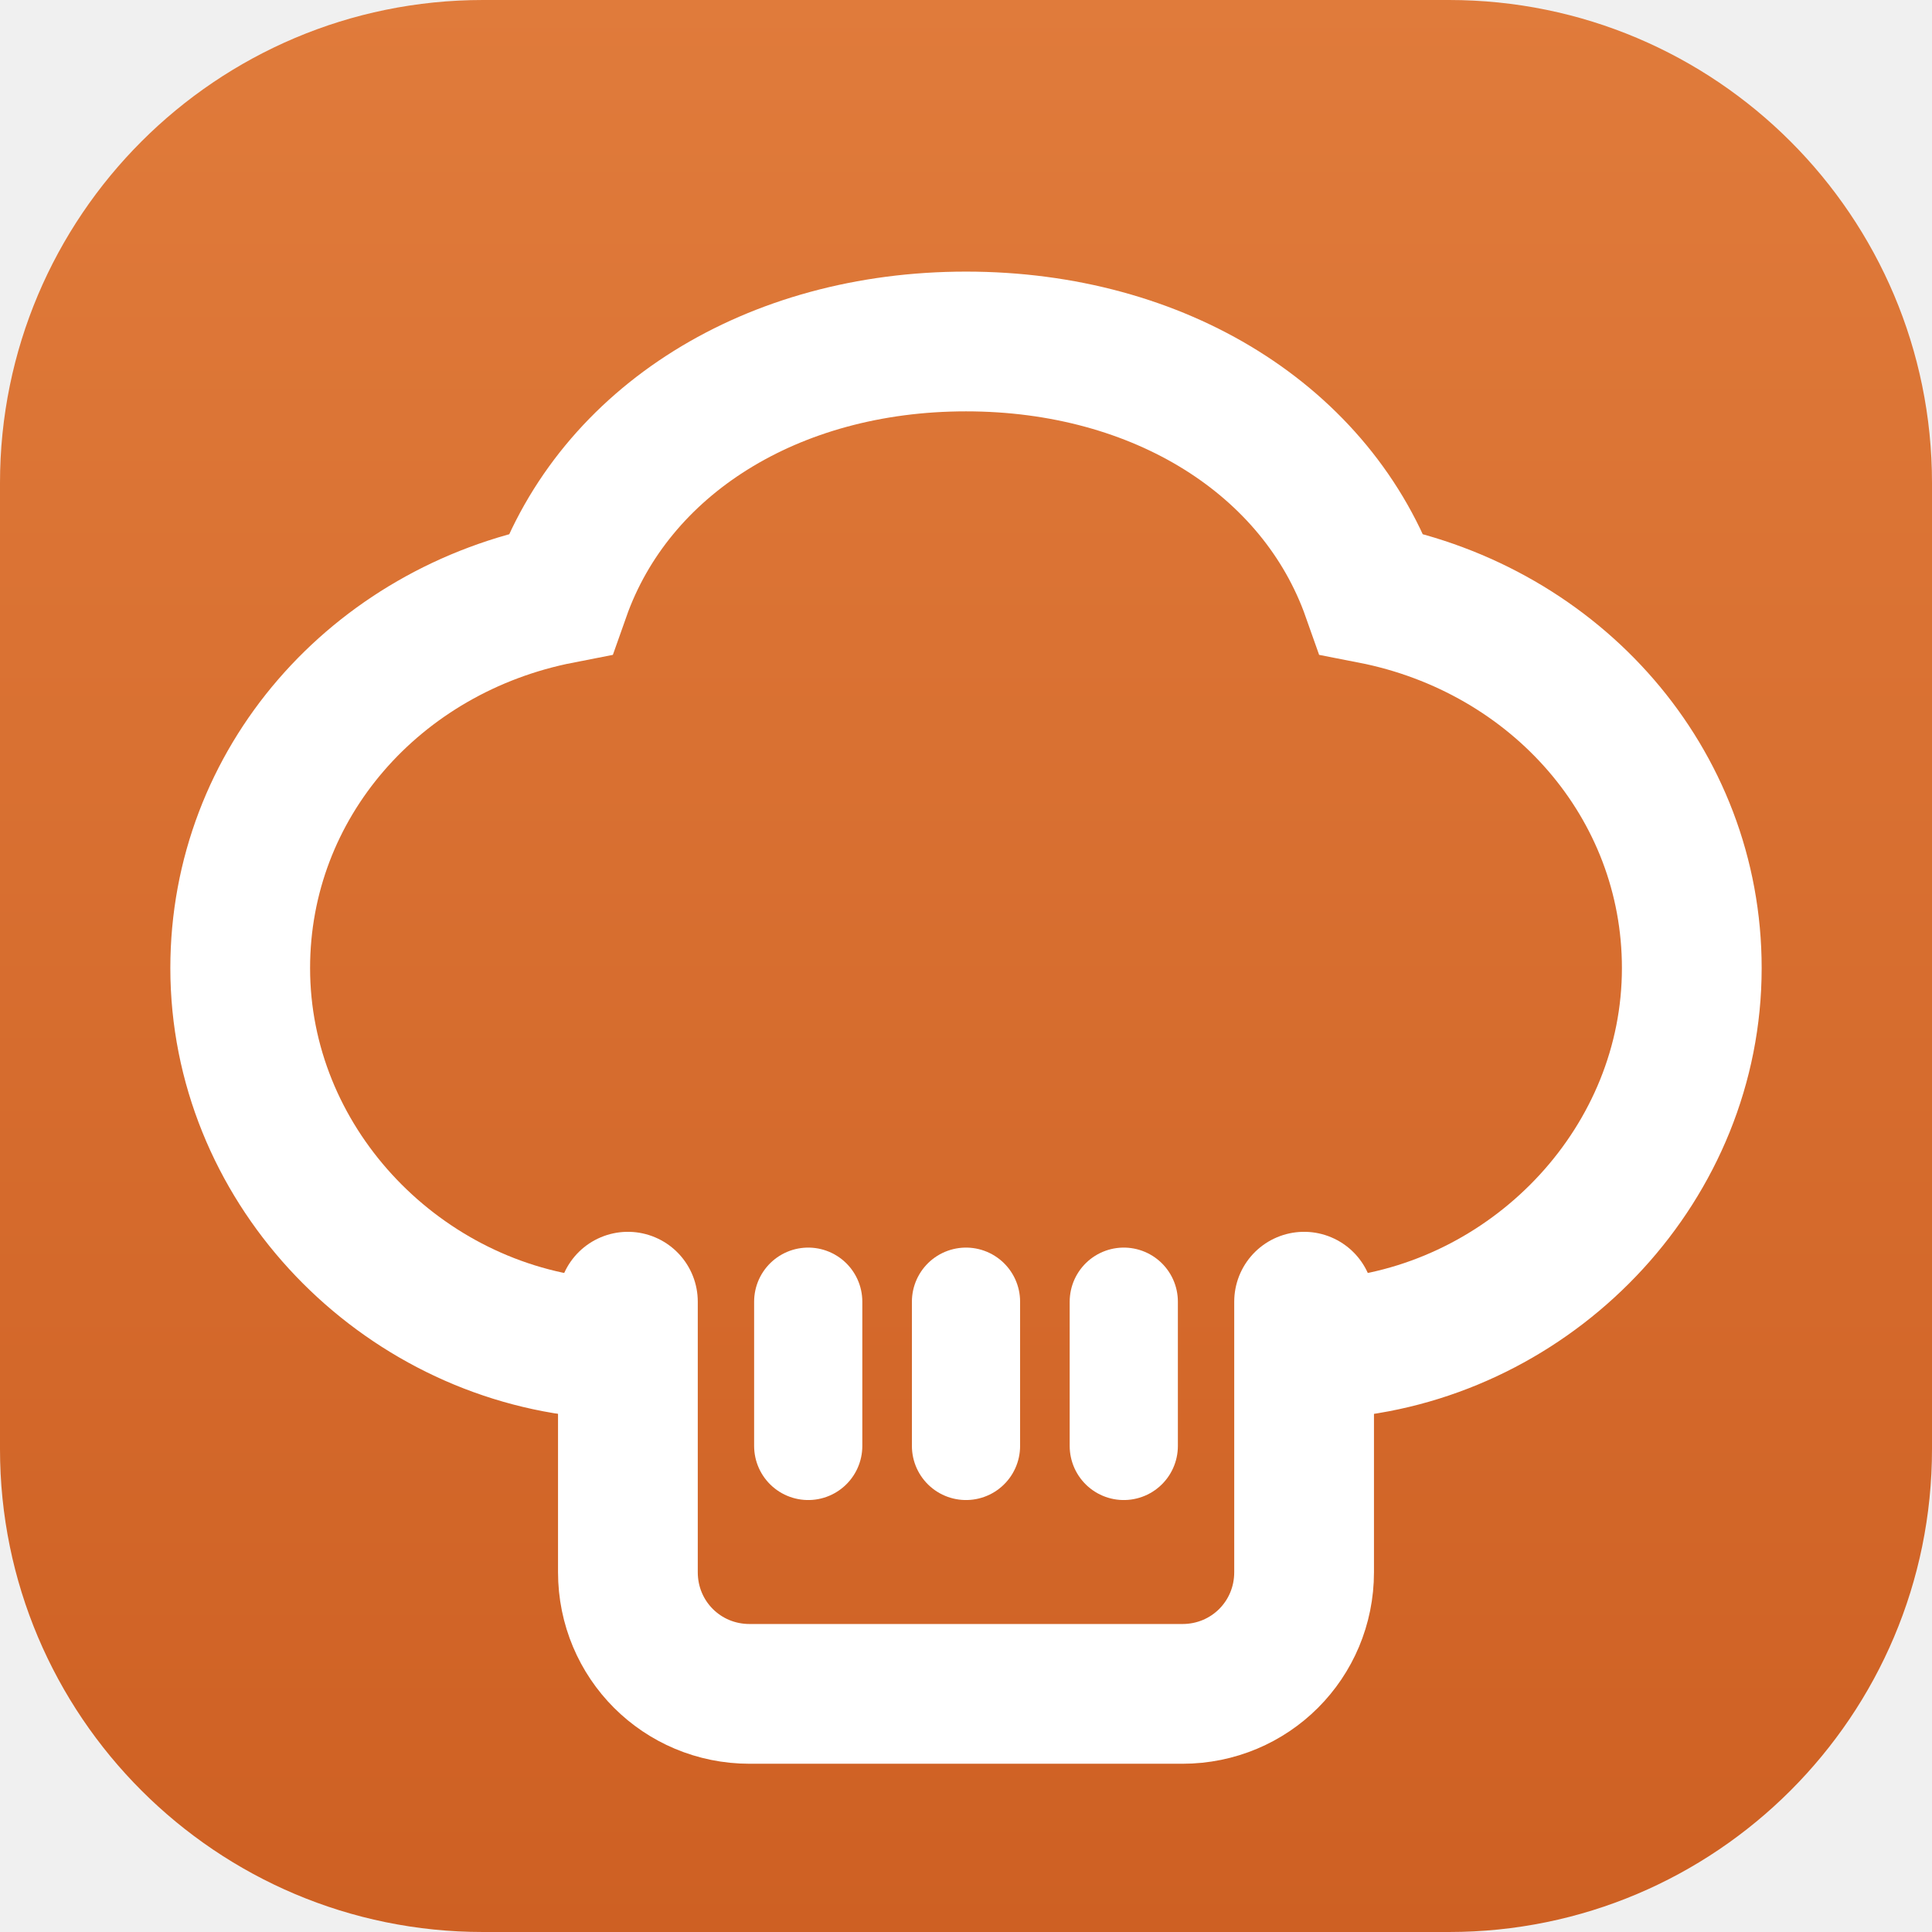
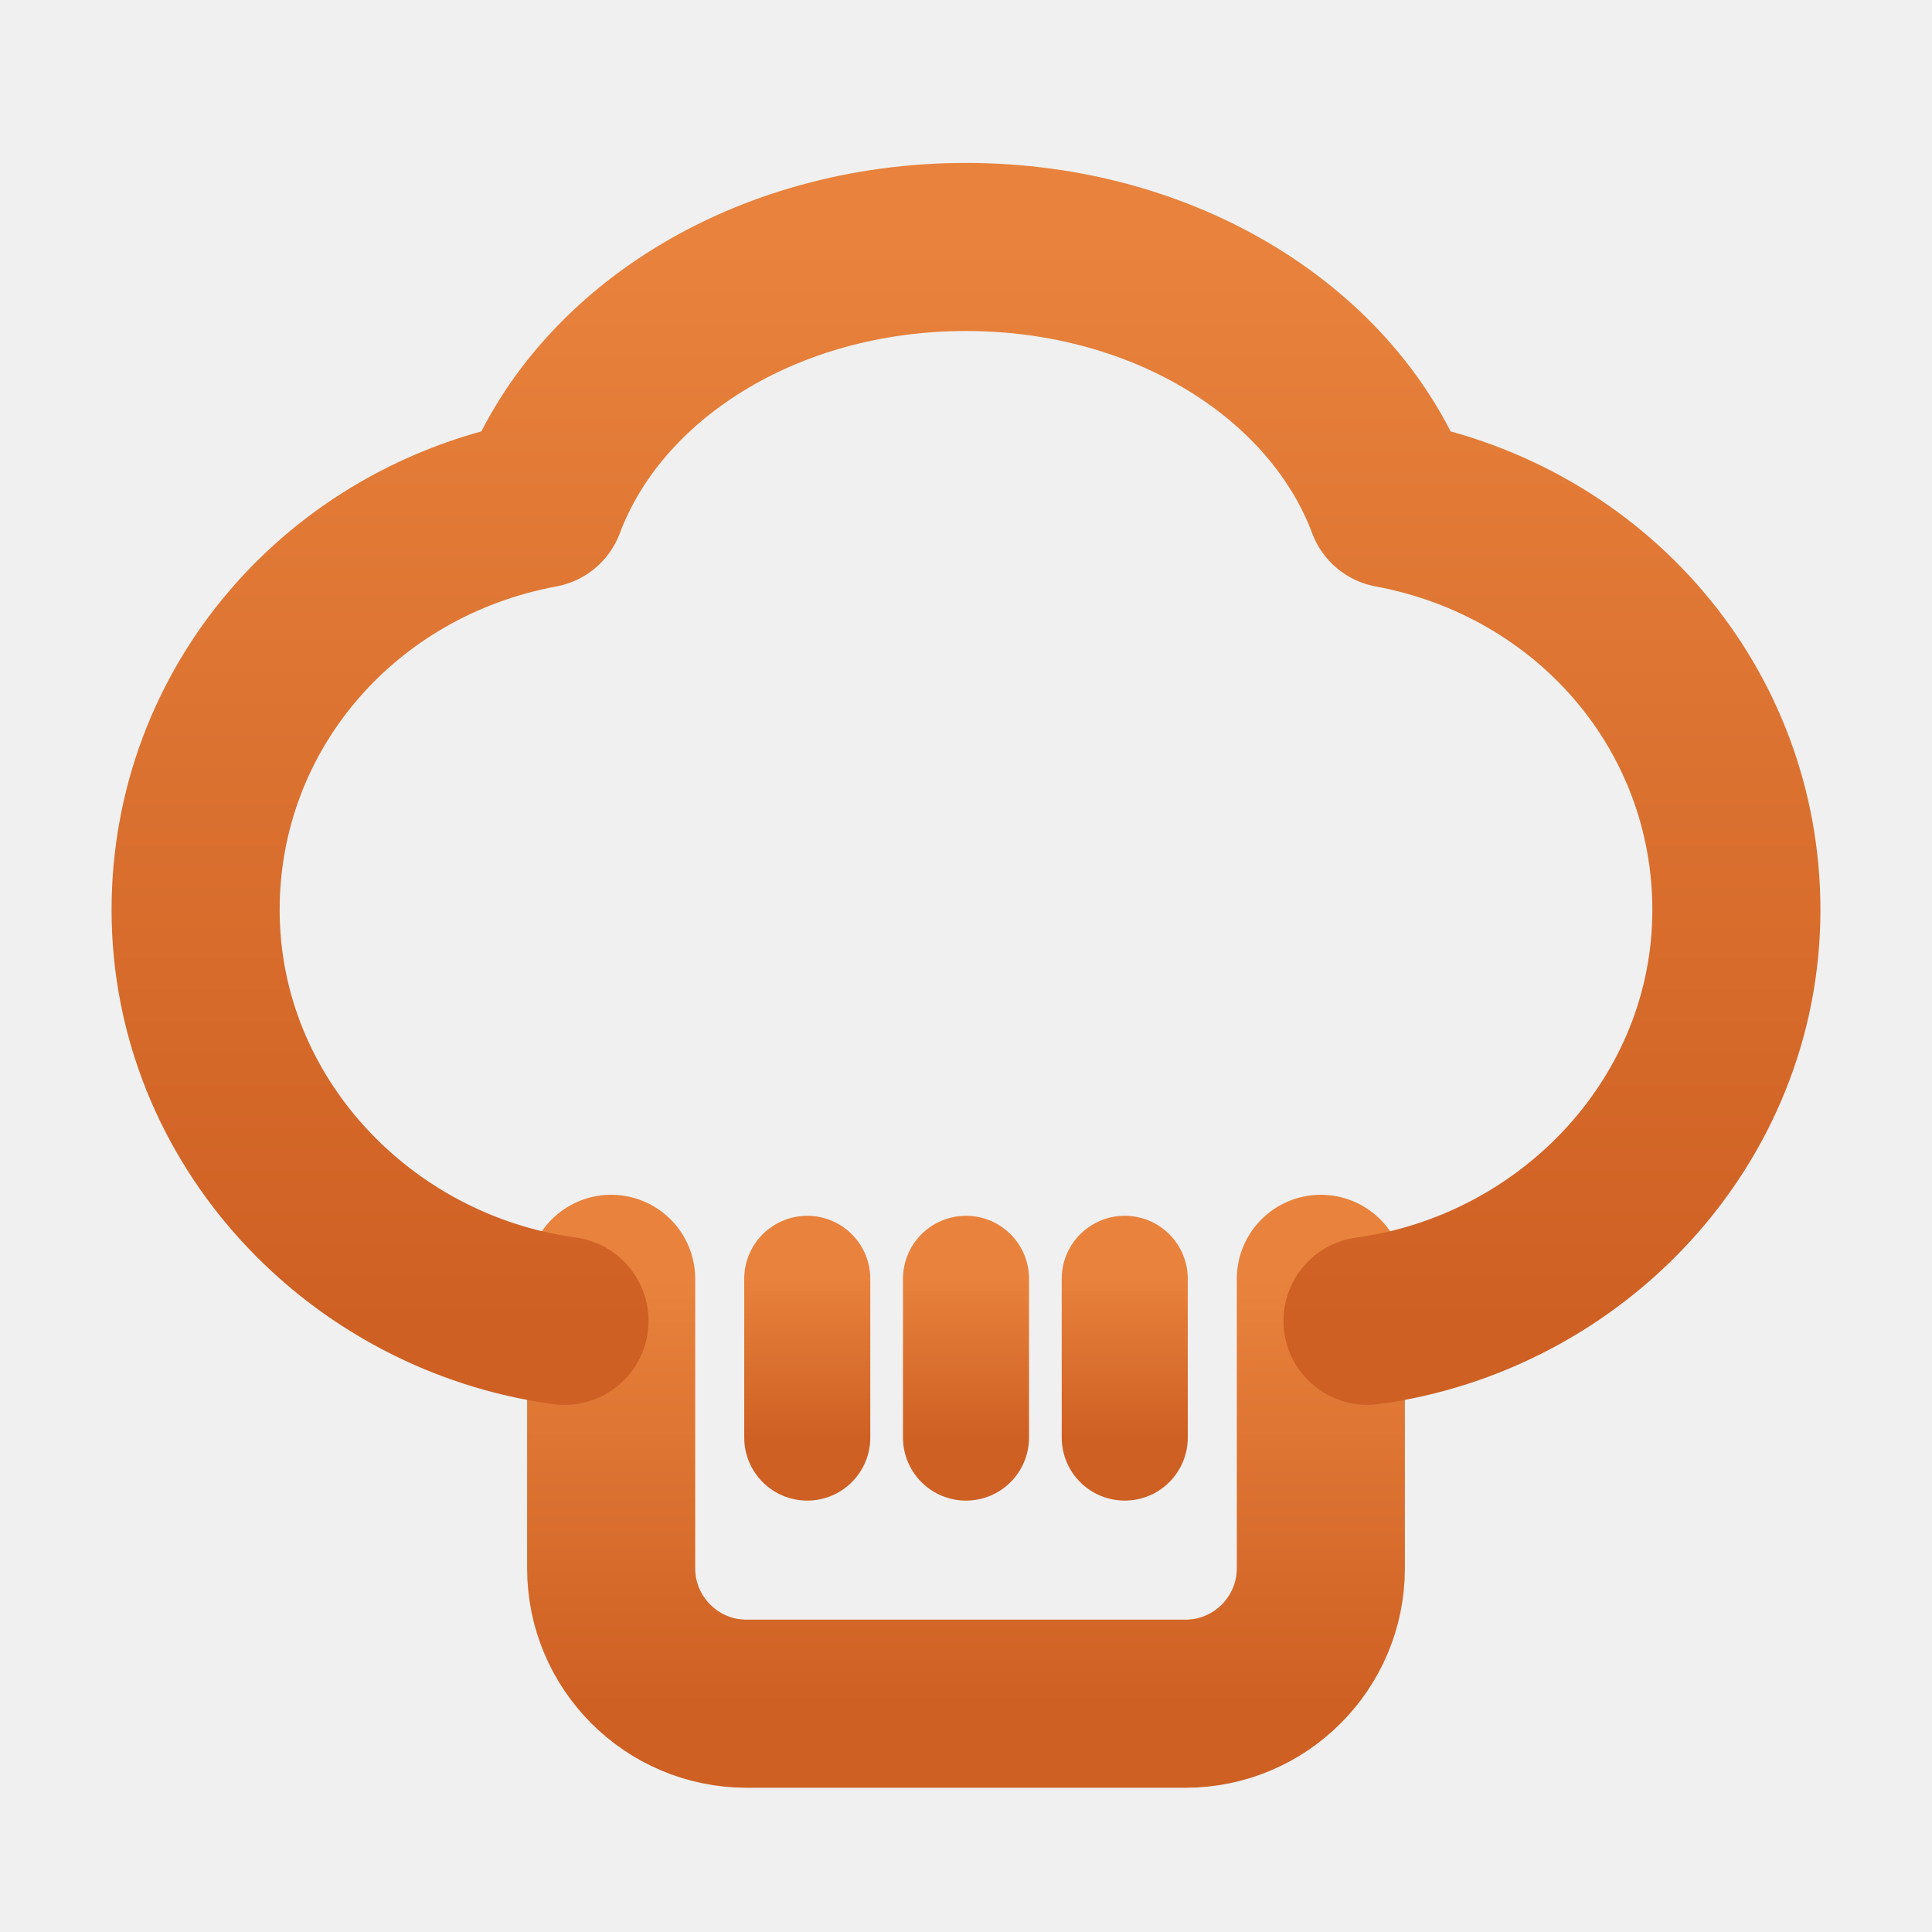
- <svg xmlns="http://www.w3.org/2000/svg" viewBox="0 0 48 48">
+ <svg xmlns="http://www.w3.org/2000/svg" viewBox="0 0 48 48" role="img" aria-label="Spiis">
  <defs>
-     <linearGradient id="bg" x1="0" y1="0" x2="0" y2="1">
-       <stop offset="0" stop-color="#E07B3B" />
+     <linearGradient id="s" x1="0" y1="0" x2="0" y2="1">
+       <stop offset="0" stop-color="#E8823C" />
      <stop offset="1" stop-color="#CE6023" />
    </linearGradient>
  </defs>
-   <rect width="48" height="48" rx="12" fill="url(#bg)" />
-   <g fill="none" stroke="#FFFFFF" stroke-linecap="round" transform="translate(24 24.5) scale(1.12) translate(-24 -23)">
-     <path d="M16.5 30v6c0 1.5 1.2 2.7 2.7 2.7h9.6c1.5 0 2.7-1.2 2.7-2.7v-6" stroke-width="3.1" />
-     <path d="M15.5 31c-4.2-.5-7.6-4.1-7.6-8.4 0-4.1 3-7.5 7.1-8.3C16.2 10.9 19.7 8.7 24 8.7s7.8 2.2 9 5.6c4.1.8 7.1 4.2 7.1 8.3 0 4.3-3.4 7.9-7.6 8.4" stroke-width="3.1" />
-     <path d="M20.5 30v3.2M24 30v3.2M27.5 30v3.2" stroke-width="2.4" />
+   <g fill="none" stroke="url(#s)" stroke-linecap="round" stroke-linejoin="round" transform="translate(24 24) scale(1.16) translate(-24 -23.5)">
+     <path d="M16.4 30.2v6.2c0 1.6 1.3 2.9 2.9 2.9h9.4c1.6 0 2.9-1.3 2.9-2.9v-6.2" stroke-width="3.6" />
+     <path d="M15.4 31.1c-4.4-.6-7.9-4.3-7.9-8.8 0-4.3 3.1-7.9 7.4-8.7C16.1 10.4 19.7 8.1 24 8.1s7.9 2.3 9.1 5.5c4.3.8 7.4 4.4 7.4 8.7 0 4.5-3.5 8.2-7.9 8.8" stroke-width="3.6" />
+     <path d="M20.6 30.2v3.4M24 30.2v3.4M27.4 30.2v3.4" stroke-width="2.7" />
  </g>
</svg>
